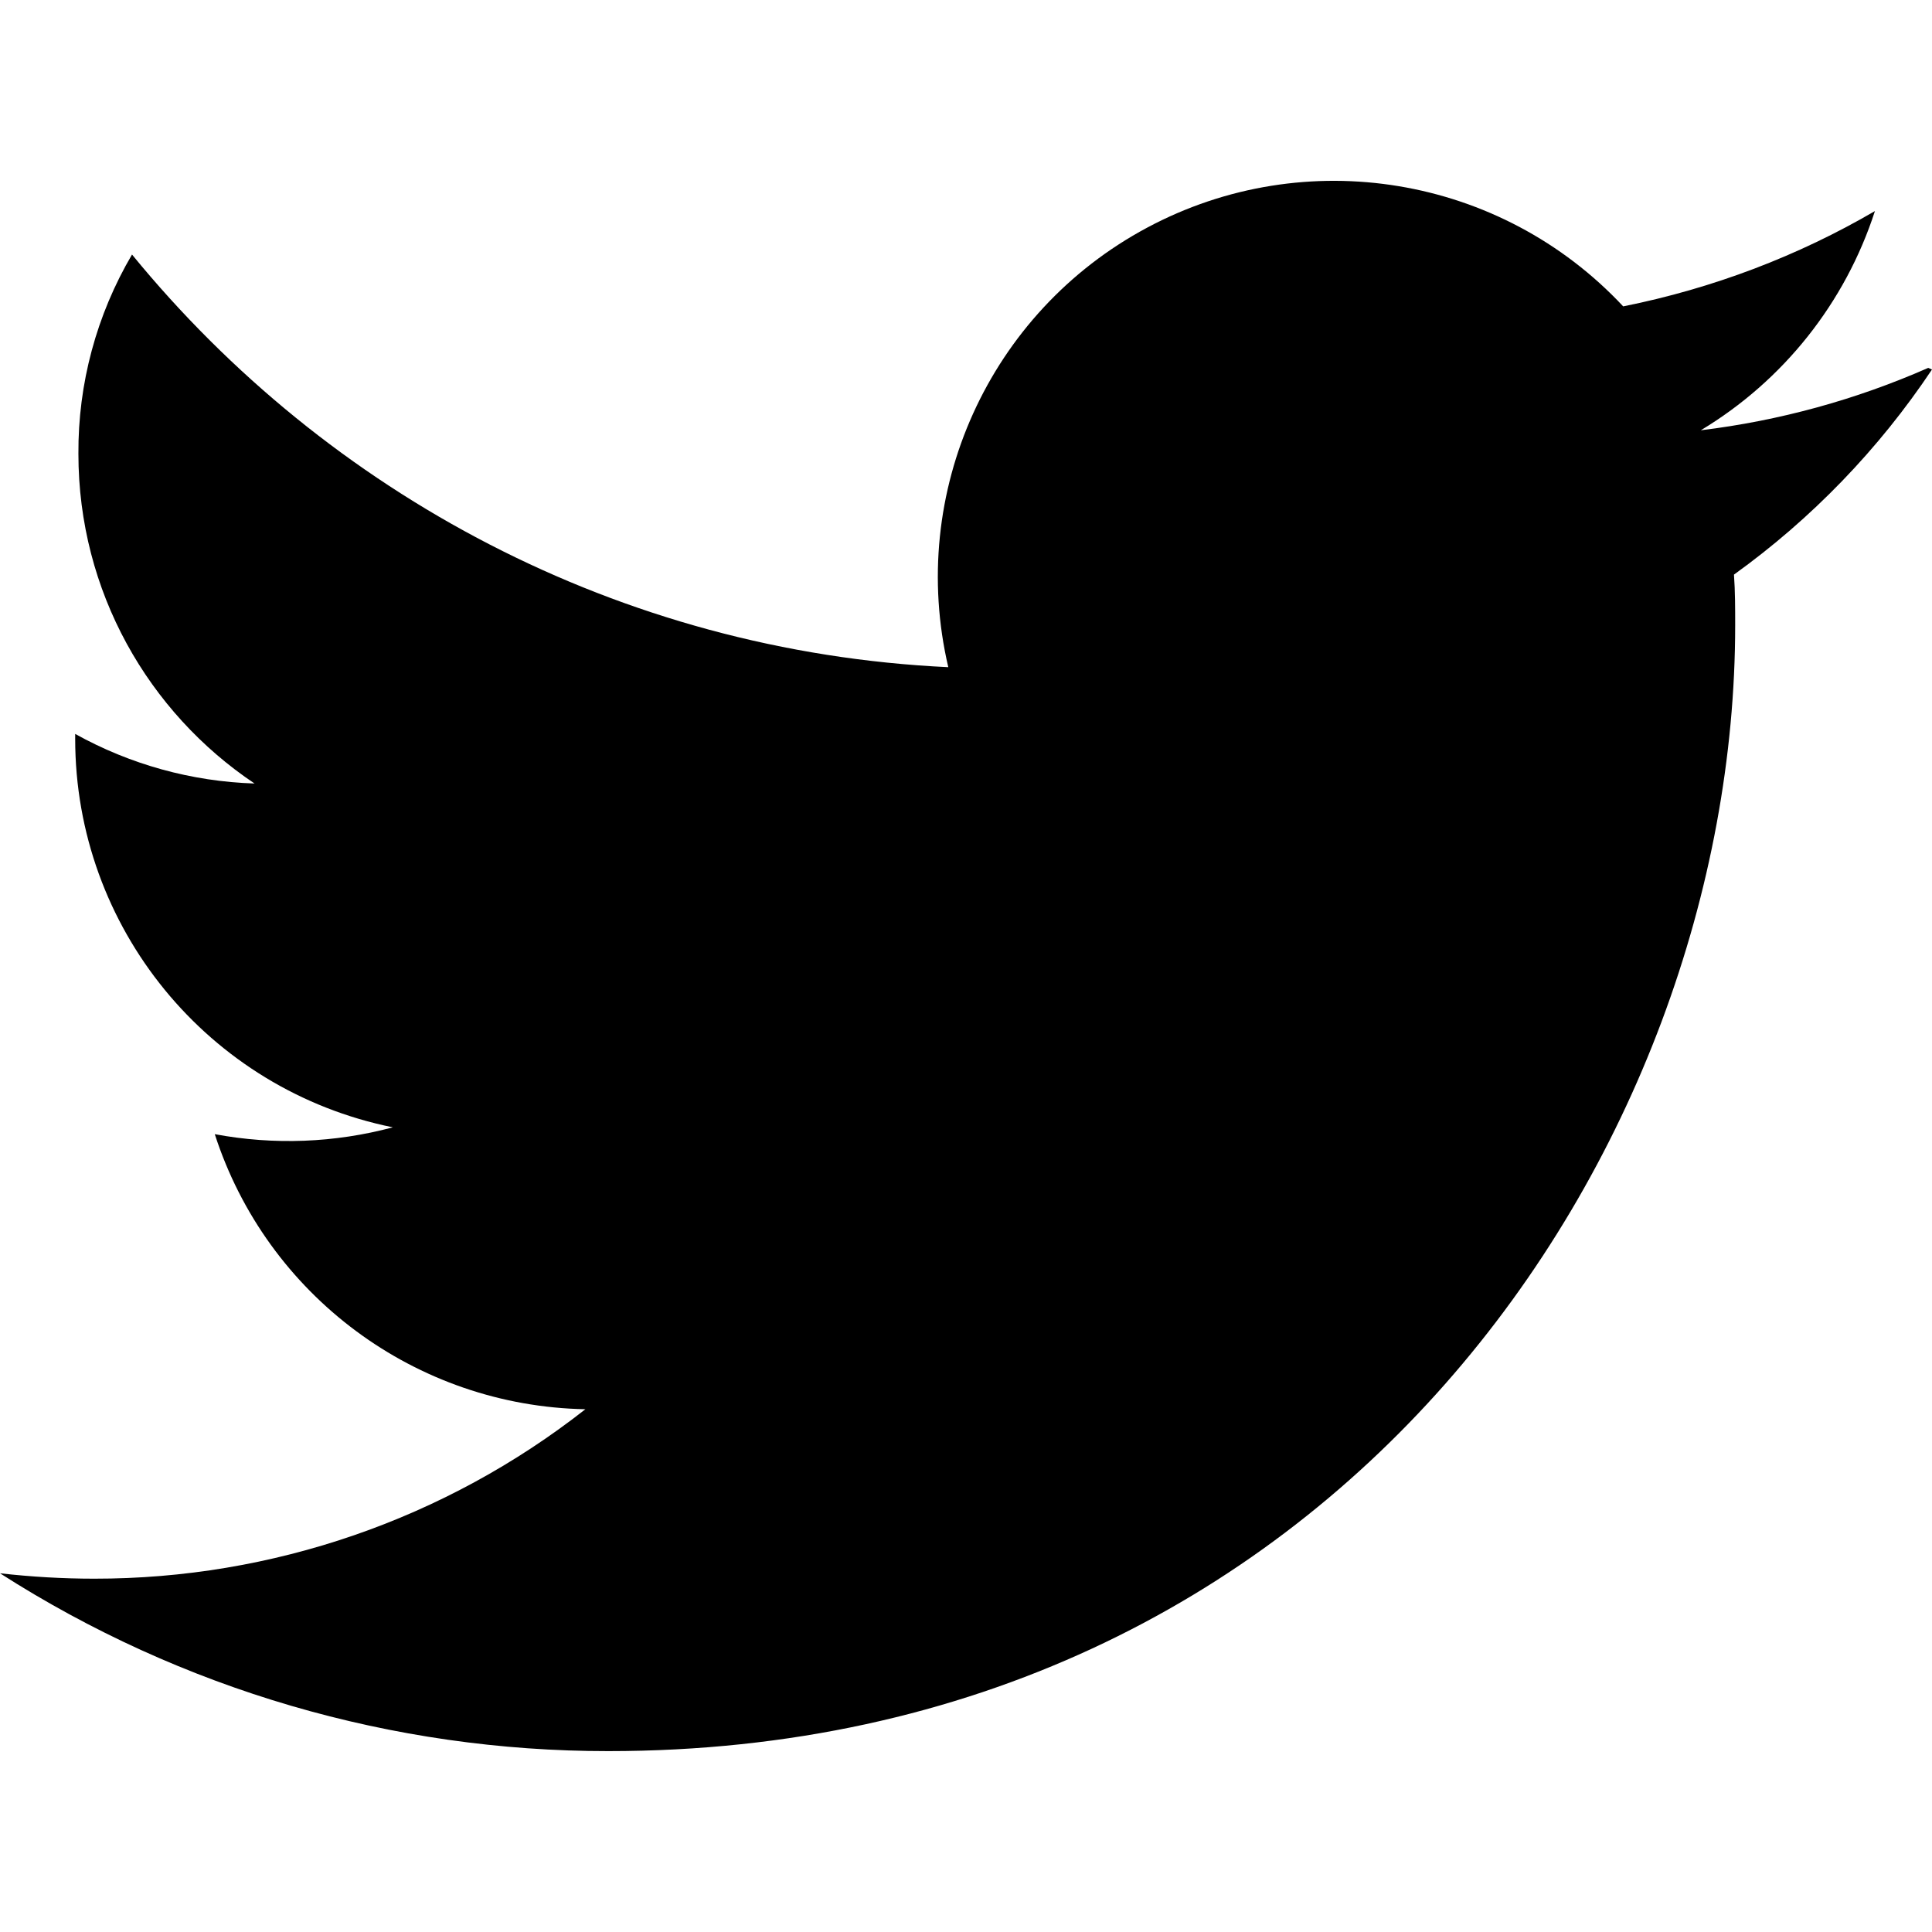
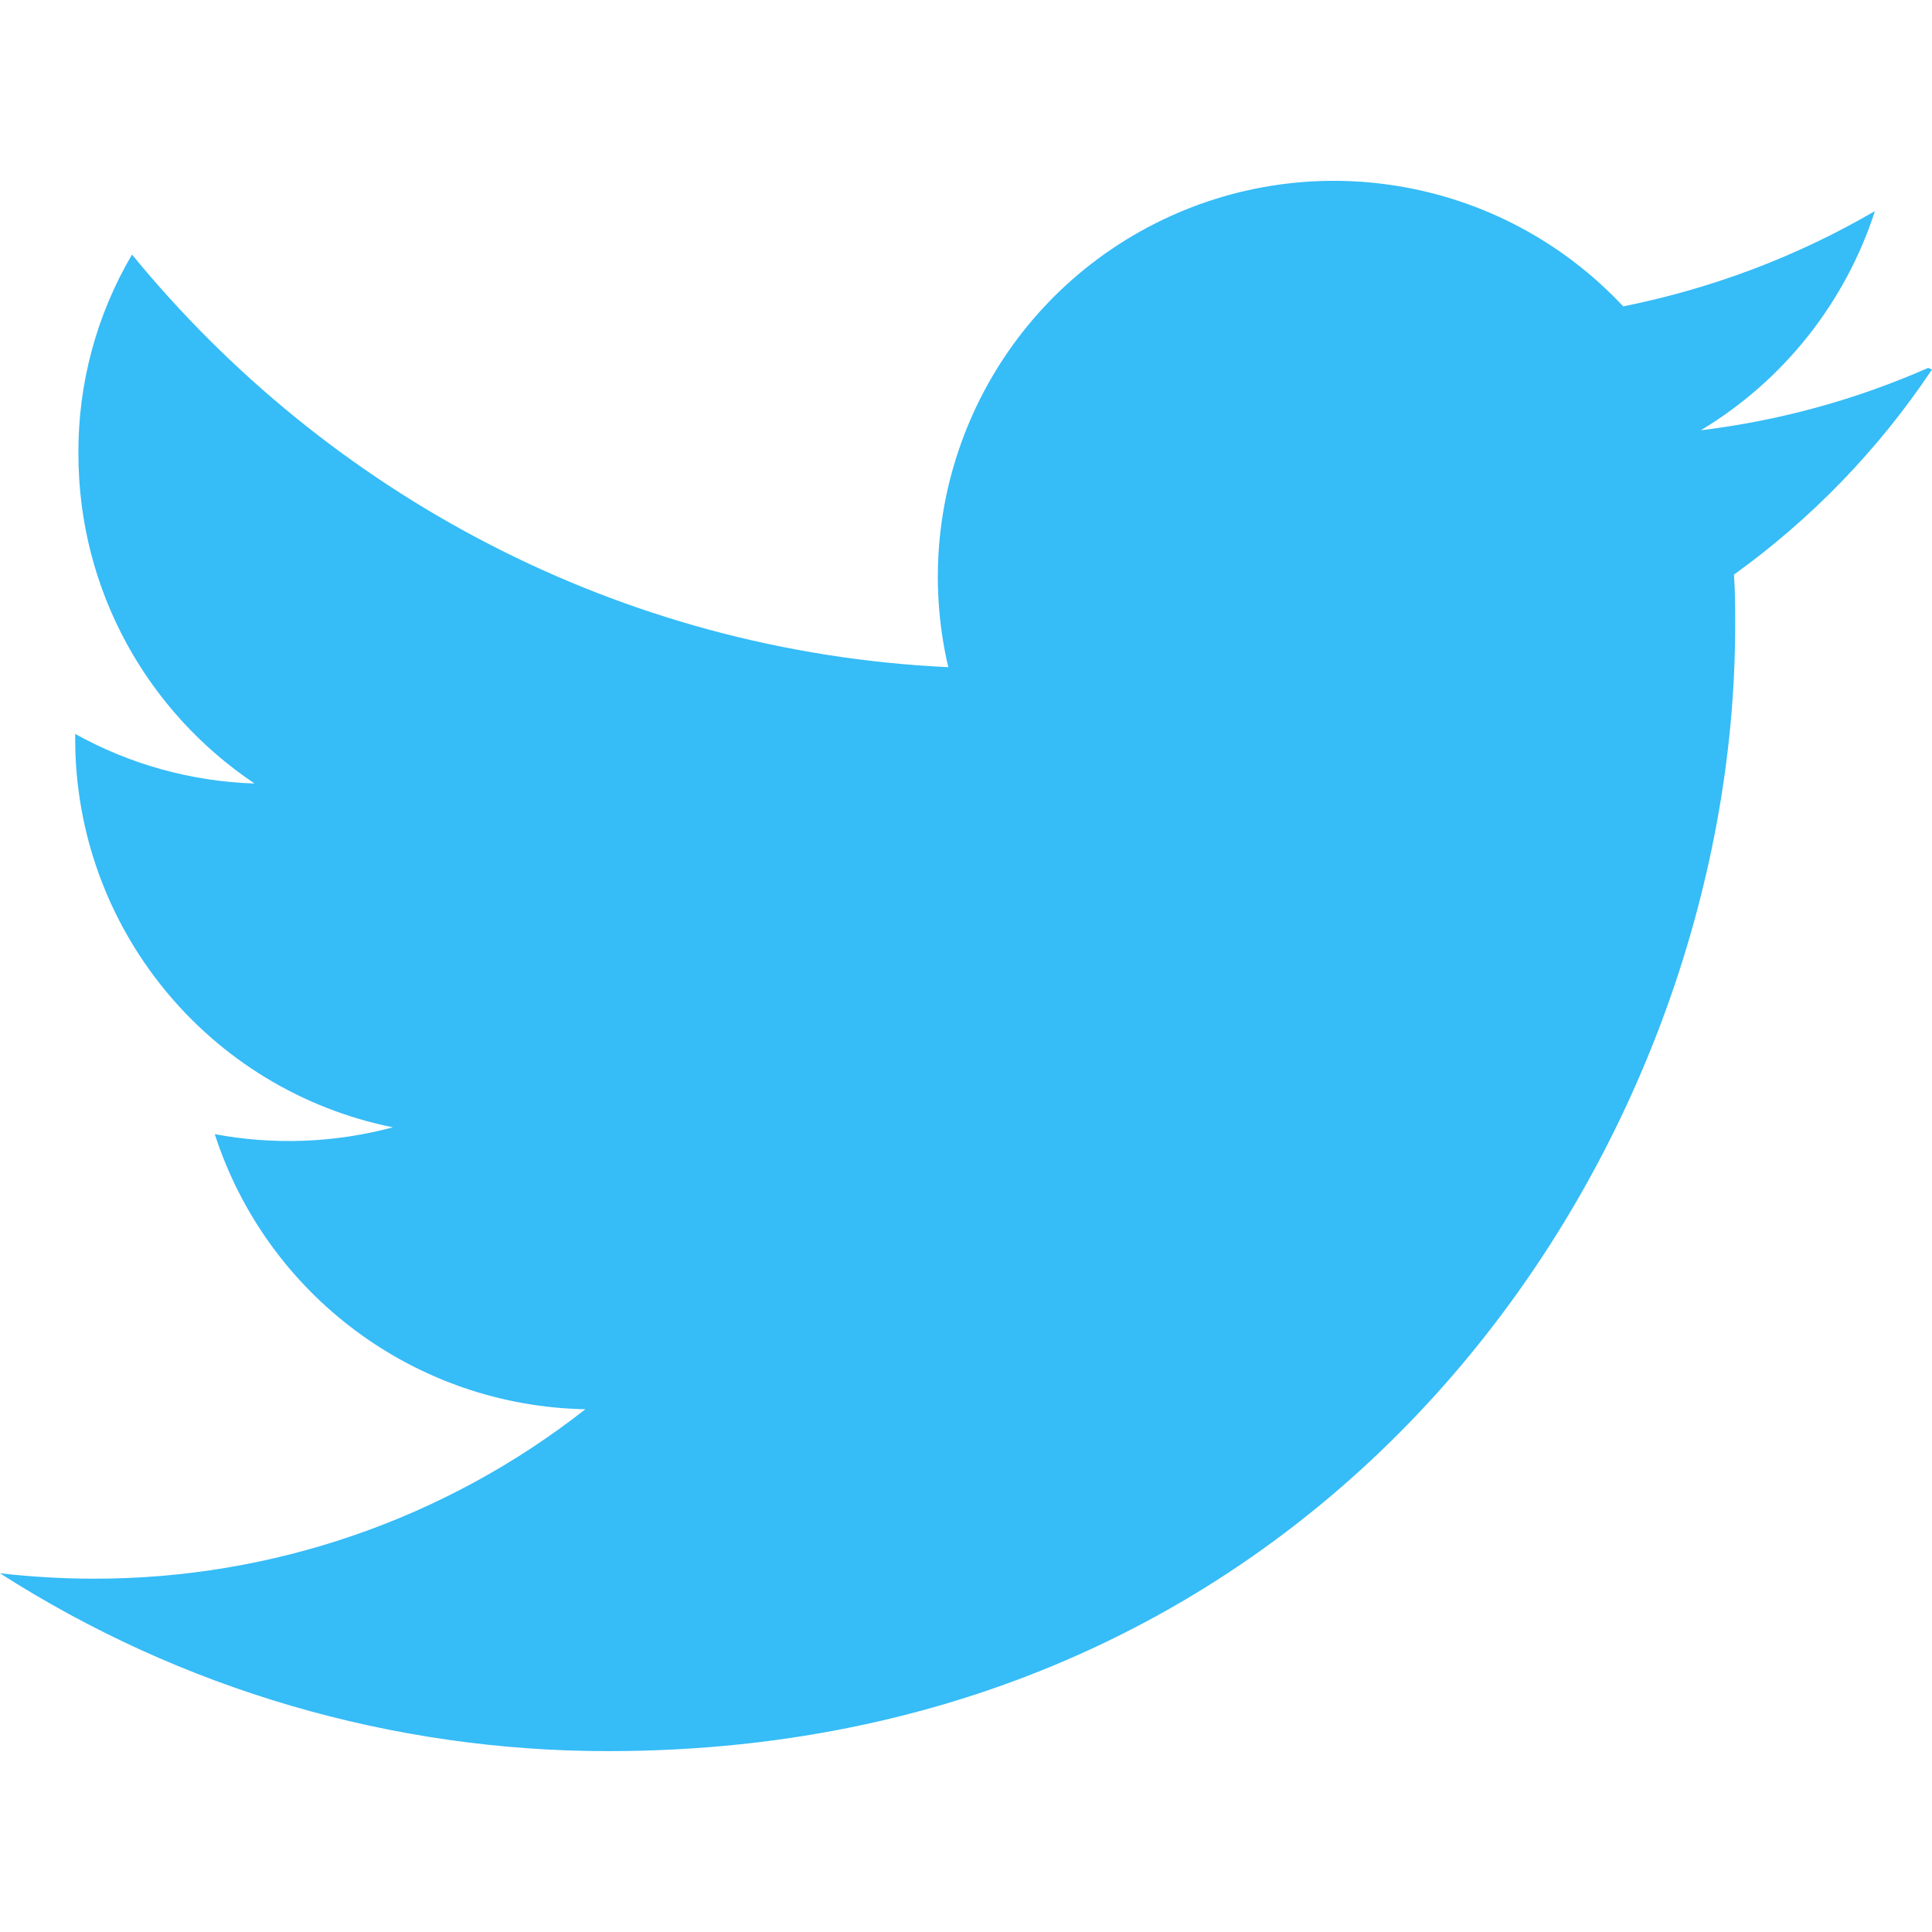
<svg xmlns="http://www.w3.org/2000/svg" role="img" viewBox="0 0 24 24">
-   <path d="M23.953 4.57a10 10 0 01-2.825.775 4.958 4.958 0 002.163-2.723c-.951.555-2.005.959-3.127 1.184a4.92 4.92 0 00-8.384 4.482C7.69 8.095 4.067 6.13 1.64 3.162a4.822 4.822 0 00-.666 2.475c0 1.71.87 3.213 2.188 4.096a4.904 4.904 0 01-2.228-.616v.06a4.923 4.923 0 003.946 4.827 4.996 4.996 0 01-2.212.085 4.936 4.936 0 004.604 3.417 9.867 9.867 0 01-6.102 2.105c-.39 0-.779-.023-1.17-.067a13.995 13.995 0 007.557 2.209c9.053 0 13.998-7.496 13.998-13.985 0-.21 0-.42-.015-.63A9.935 9.935 0 0024 4.59z" />
+   <path fill="#36BCF7FF" d="M23.953 4.57a10 10 0 01-2.825.775 4.958 4.958 0 002.163-2.723c-.951.555-2.005.959-3.127 1.184a4.92 4.92 0 00-8.384 4.482C7.69 8.095 4.067 6.13 1.64 3.162a4.822 4.822 0 00-.666 2.475c0 1.71.87 3.213 2.188 4.096a4.904 4.904 0 01-2.228-.616v.06a4.923 4.923 0 003.946 4.827 4.996 4.996 0 01-2.212.085 4.936 4.936 0 004.604 3.417 9.867 9.867 0 01-6.102 2.105c-.39 0-.779-.023-1.17-.067a13.995 13.995 0 007.557 2.209c9.053 0 13.998-7.496 13.998-13.985 0-.21 0-.42-.015-.63A9.935 9.935 0 0024 4.59z" />
</svg>
